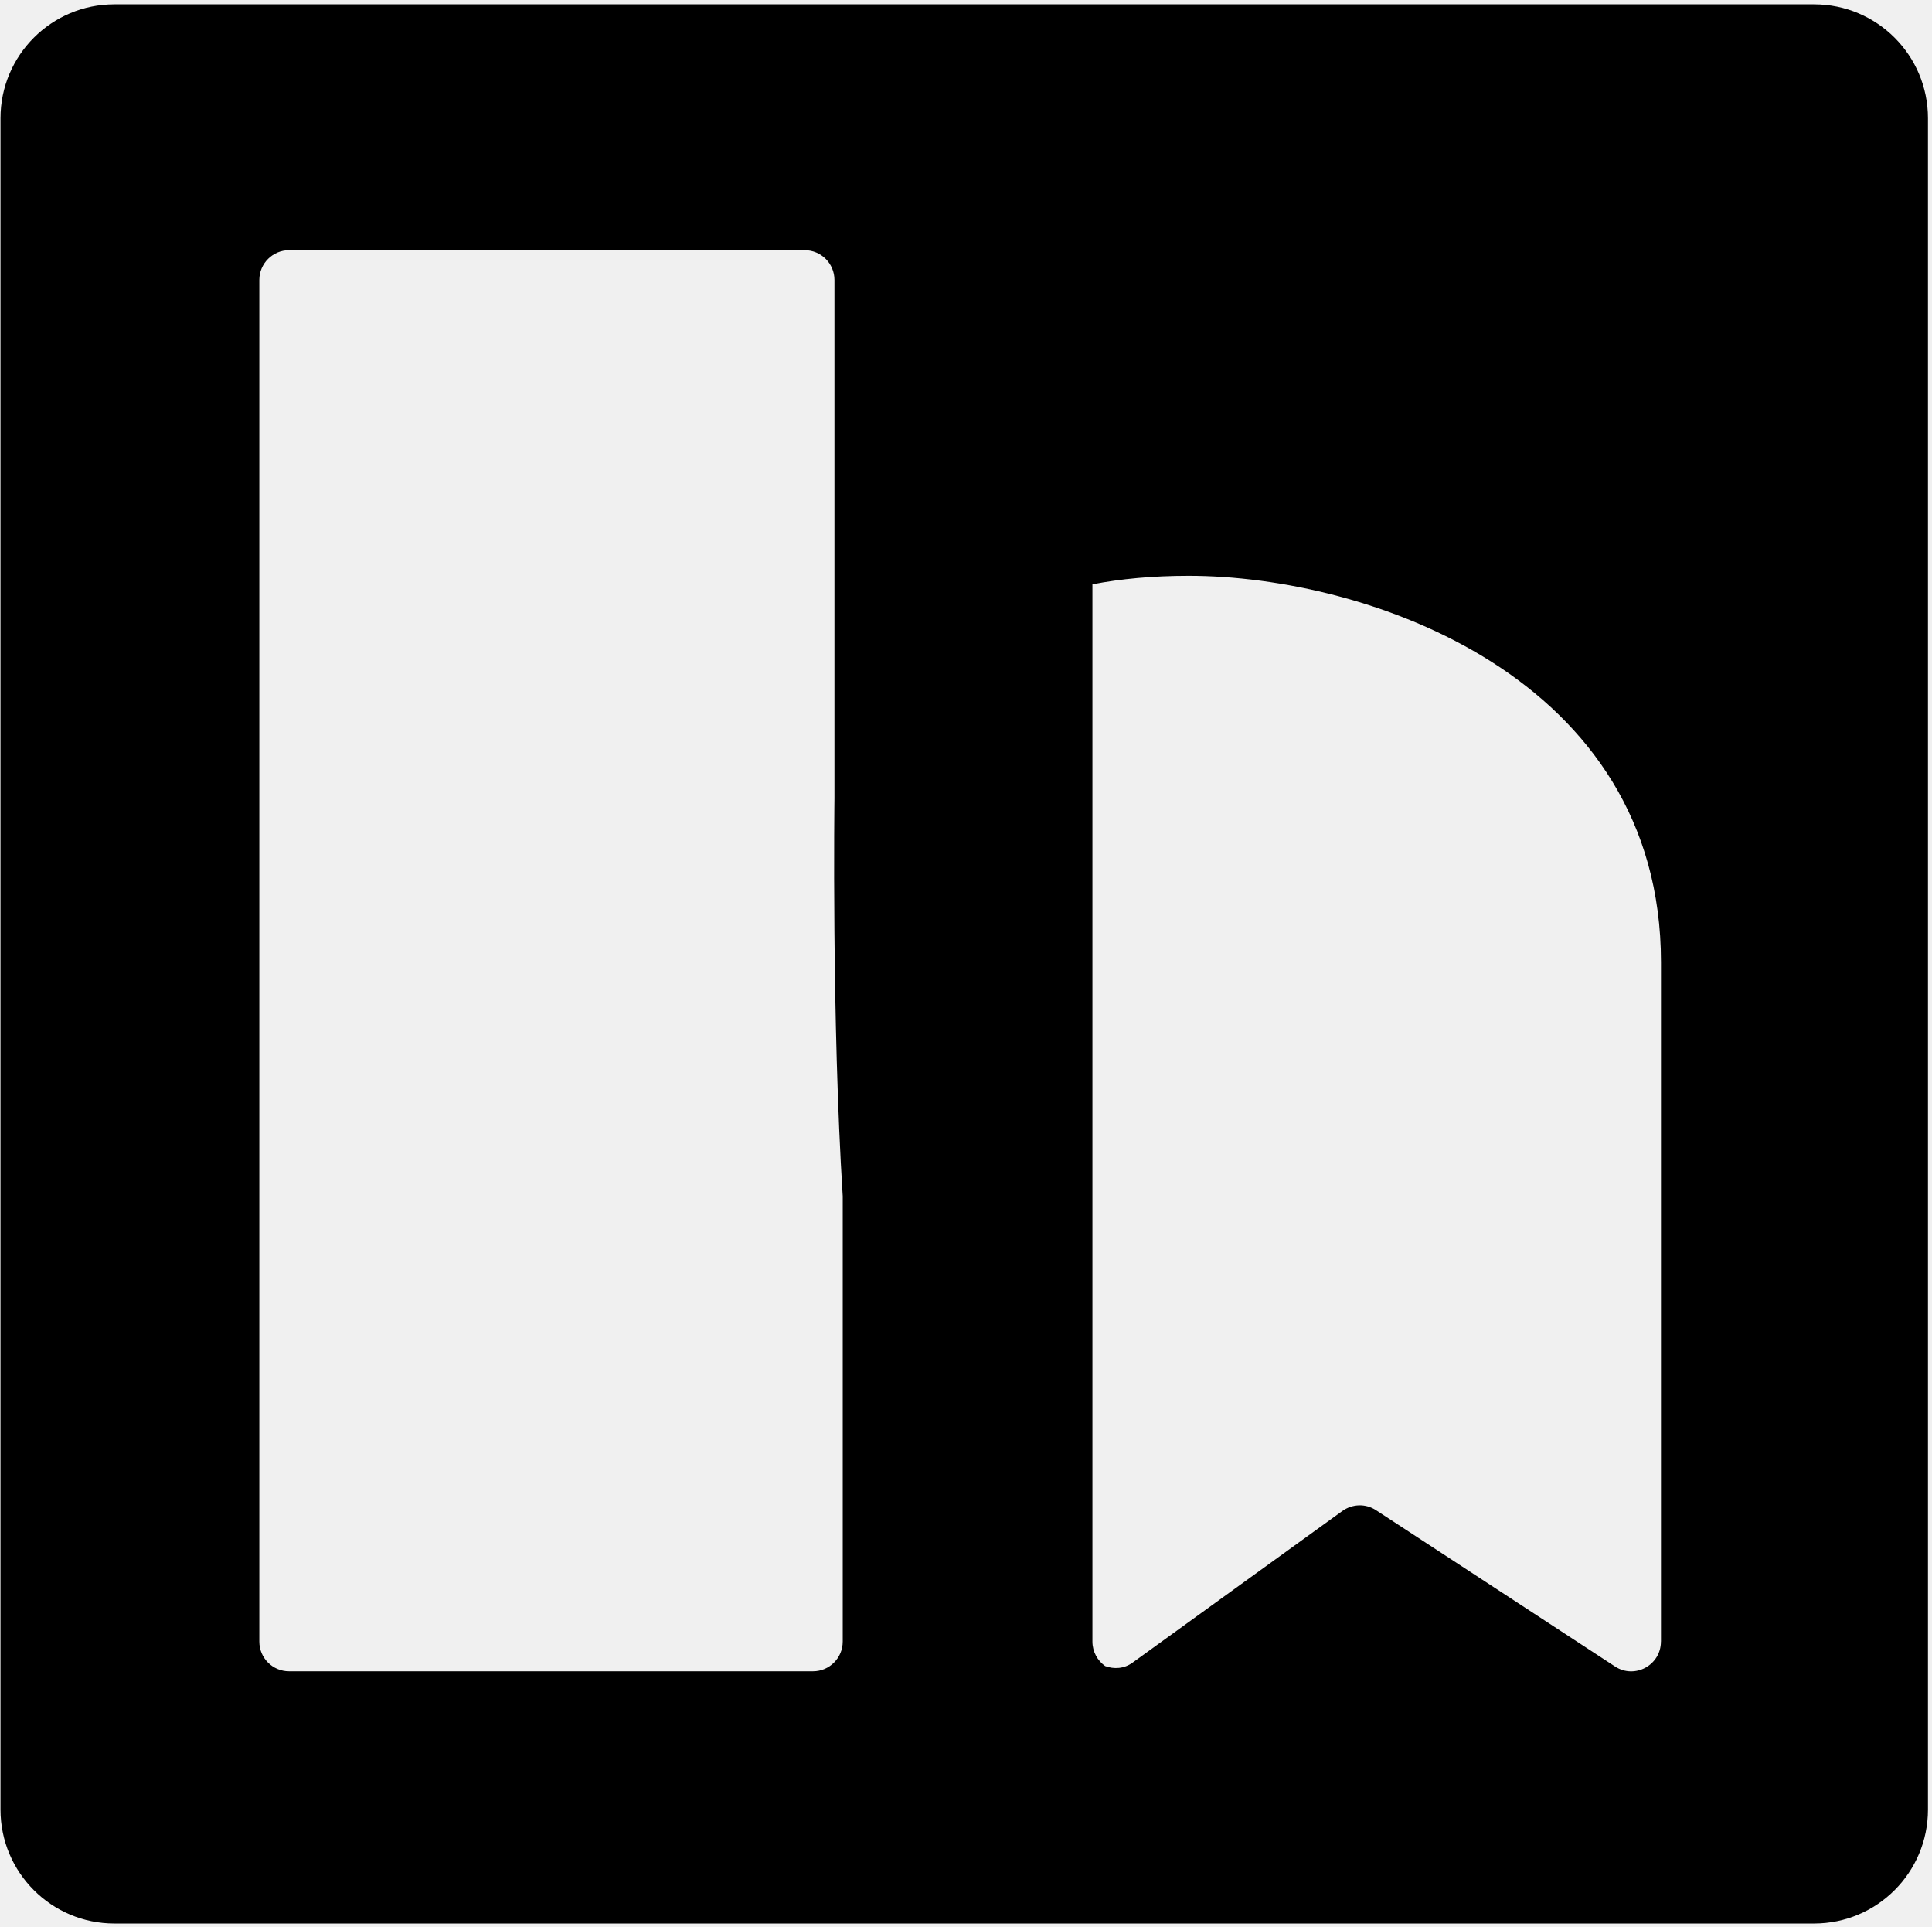
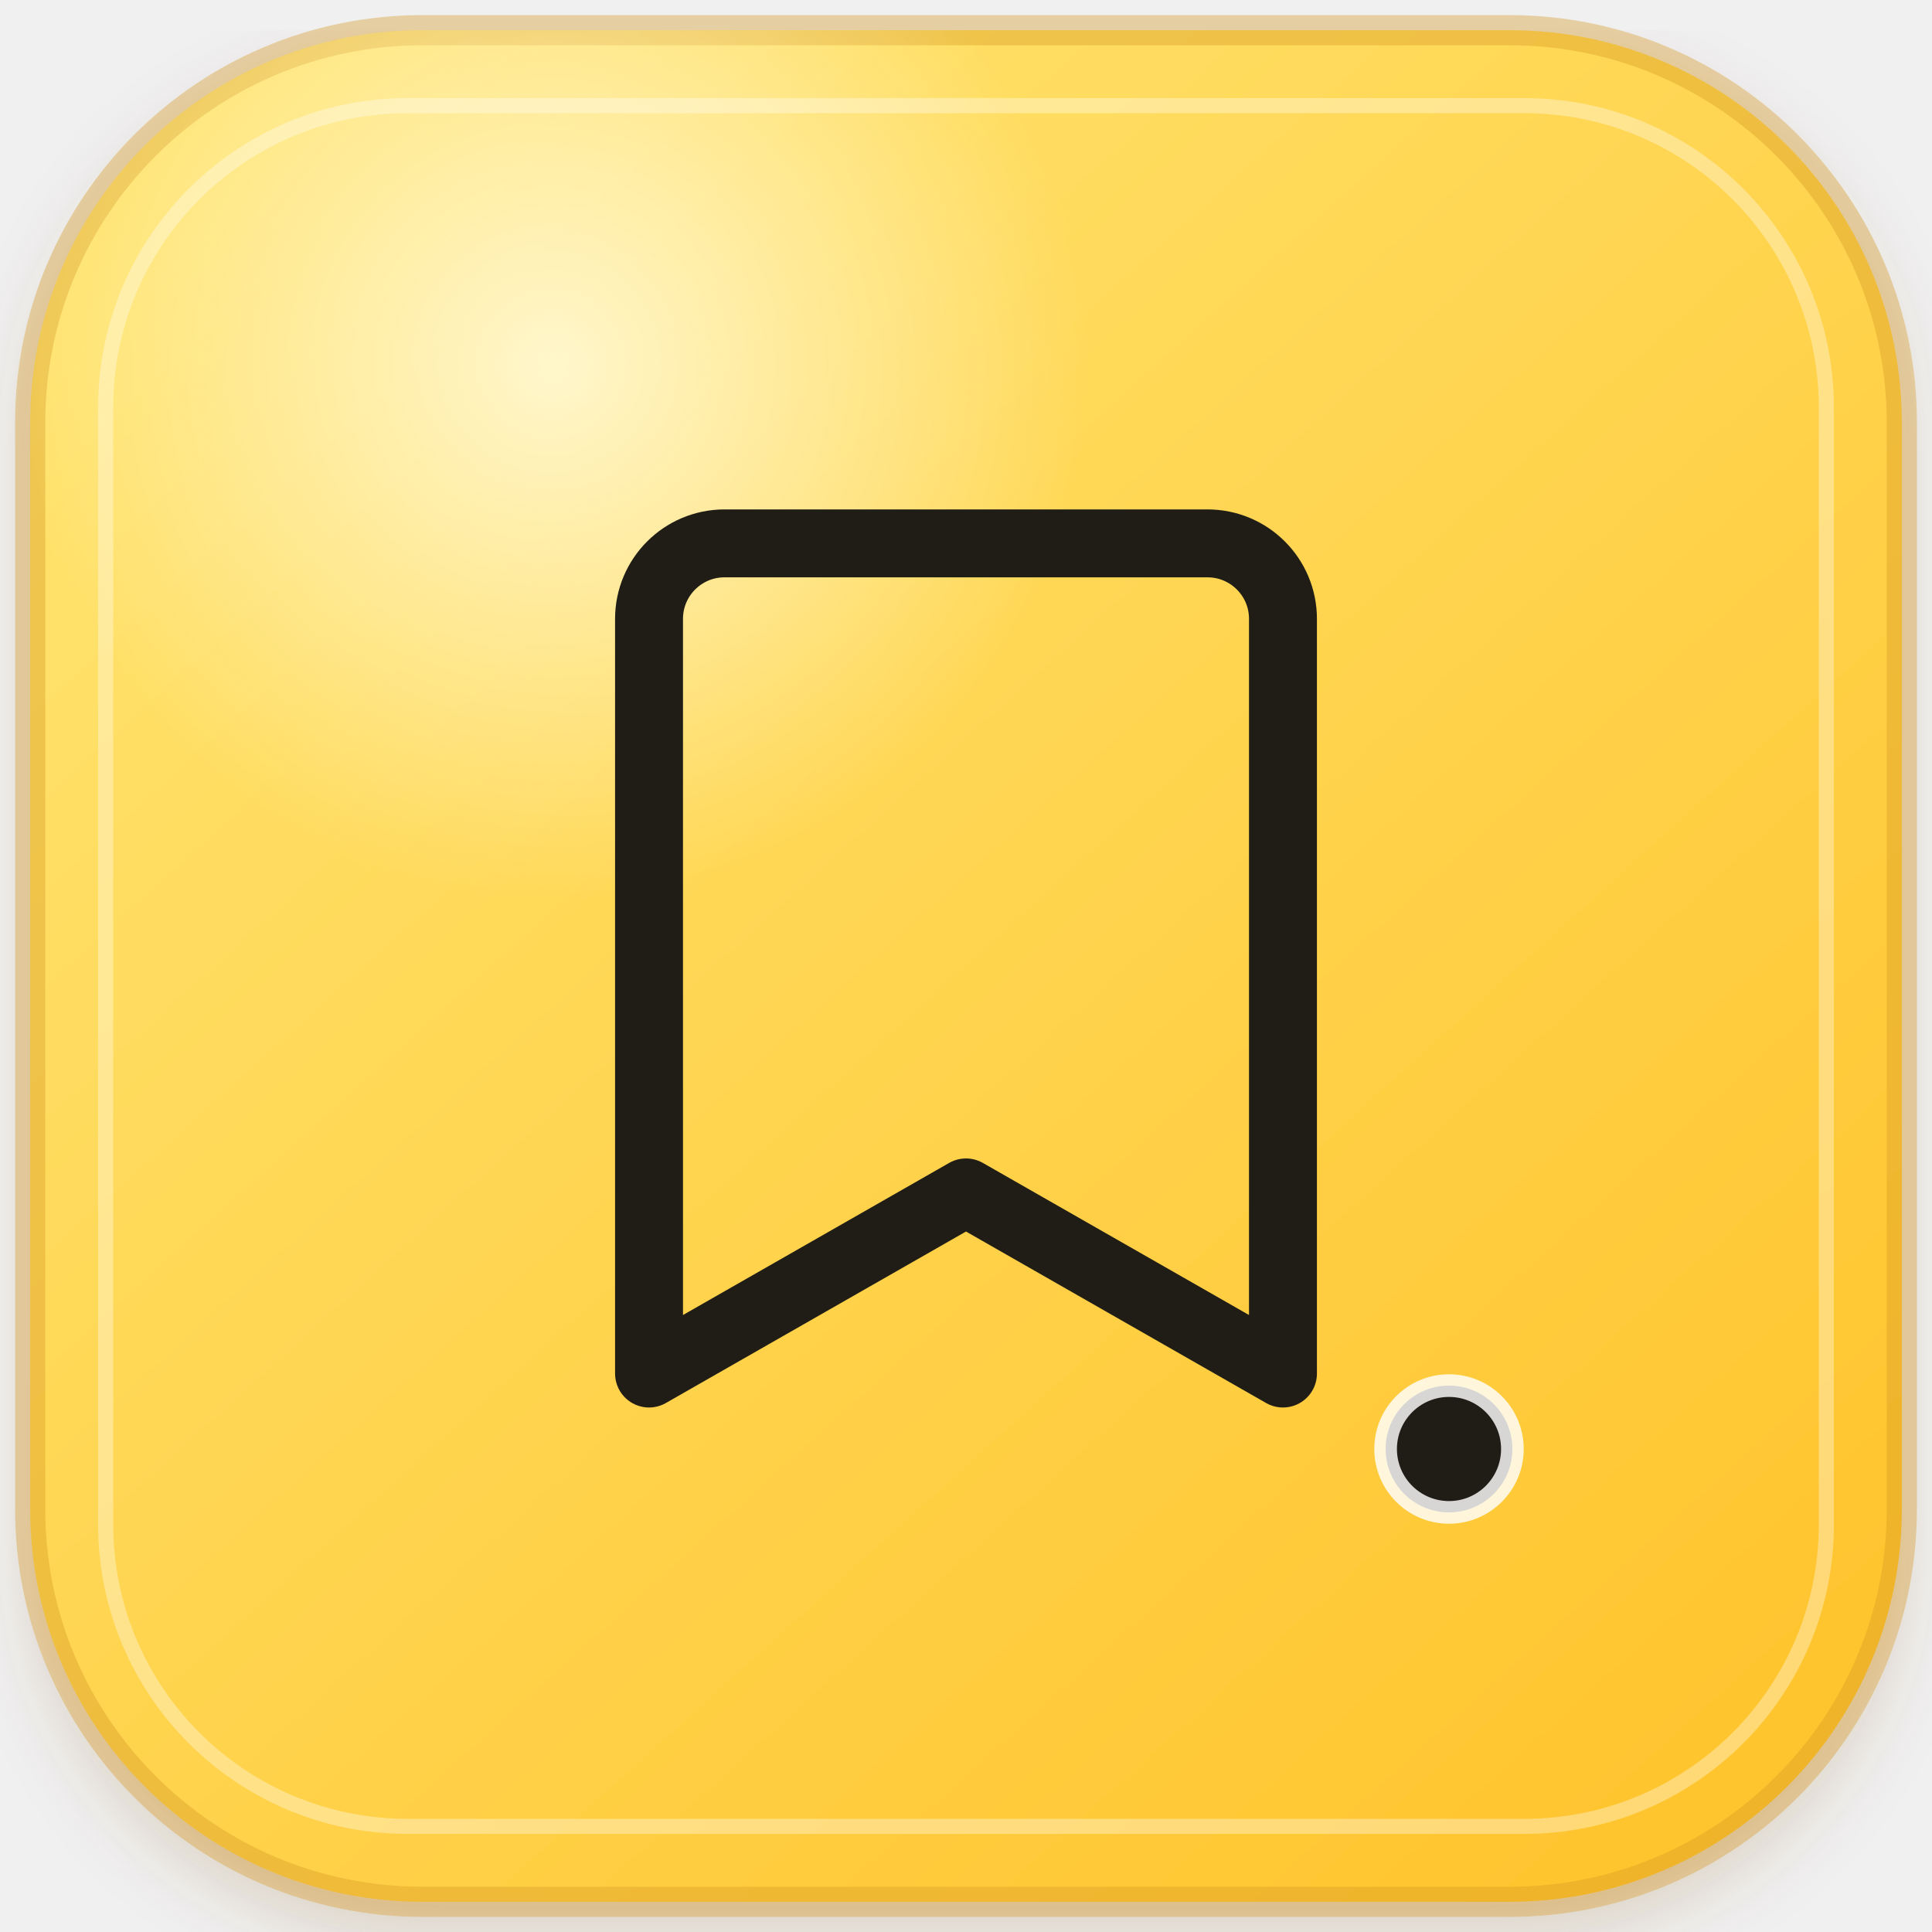
- <svg xmlns="http://www.w3.org/2000/svg" width="100%" height="100%" viewBox="0 0 355 354" version="1.1" xml:space="preserve" style="fill-rule:evenodd;clip-rule:evenodd;stroke-linejoin:round;stroke-miterlimit:2;">
-   <g transform="matrix(1,0,0,1,-232,-118)">
-     <path d="M565.33,118.79L253.02,118.79C241.46,118.79 232.09,128.16 232.09,139.72L232.09,450.44C232.09,462 241.46,471.37 253.02,471.37L565.33,471.37C576.89,471.37 586.26,462 586.26,450.44L586.26,139.72C586.26,128.16 576.89,118.79 565.33,118.79ZM386.85,419.57C386.85,422.58 384.4,425.03 381.39,425.03L285.11,425.03C282.1,425.03 279.65,422.58 279.65,419.57L279.65,169.43C279.65,166.42 282.1,163.96 285.11,163.96L379.87,163.96C382.88,163.96 385.33,166.41 385.33,169.43L385.33,264.64C385.33,264.64 384.81,305.61 386.85,337.76L386.85,419.58L386.85,419.57ZM537.19,419.57C537.19,423.92 532.36,426.52 528.75,424.14L484.85,395.44C482.95,394.18 480.5,394.25 478.64,395.59L440.16,423.4C438.56,424.59 436.67,424.66 435.07,424.07C433.66,423.07 432.73,421.43 432.73,419.57L432.73,225.34C437.94,224.34 443.73,223.78 450.43,223.78C483.29,223.78 537.2,242.37 537.2,294.78L537.2,419.58L537.19,419.57Z" style="fill-rule:nonzero;" />
-   </g>
+ <svg xmlns="http://www.w3.org/2000/svg" viewBox="0 0 128 128" role="img" aria-label="Keeply">
+   <defs>
+     <radialGradient id="shine" cx="28%" cy="18%" r="62%">
+       <stop offset="0" stop-color="#fff9d7" stop-opacity=".9" />
+       <stop offset=".46" stop-color="#fff9d7" stop-opacity="0" />
+     </radialGradient>
+     <linearGradient id="gold" x1="12%" y1="8%" x2="88%" y2="92%">
+       <stop offset="0" stop-color="#ffe36e" />
+       <stop offset="1" stop-color="#ffc52f" />
+     </linearGradient>
+     <filter id="shadow" x="-20%" y="-20%" width="140%" height="150%">
+       <feDropShadow dx="0" dy="2" stdDeviation="2.2" flood-color="#7c4b00" flood-opacity=".18" />
+     </filter>
+   </defs>
+   <rect x="2" y="2" width="124" height="124" rx="26" fill="url(#gold)" stroke="#d59a24" stroke-opacity=".38" stroke-width="2" filter="url(#shadow)" />
+   <rect x="2" y="2" width="124" height="124" rx="26" fill="url(#shine)" />
+   <rect x="7" y="7" width="114" height="114" rx="20" fill="none" stroke="#fff" stroke-opacity=".34" />
+   <path d="M48 36h32a5 5 0 0 1 5 5v50L64 79 43 91V41a5 5 0 0 1 5-5Z" fill="none" stroke="#201d16" stroke-width="4.5" stroke-linecap="round" stroke-linejoin="round" />
+   <circle cx="96" cy="96" r="4.2" fill="#201d16" stroke="#fff" stroke-opacity=".82" stroke-width="1.5" />
</svg>
